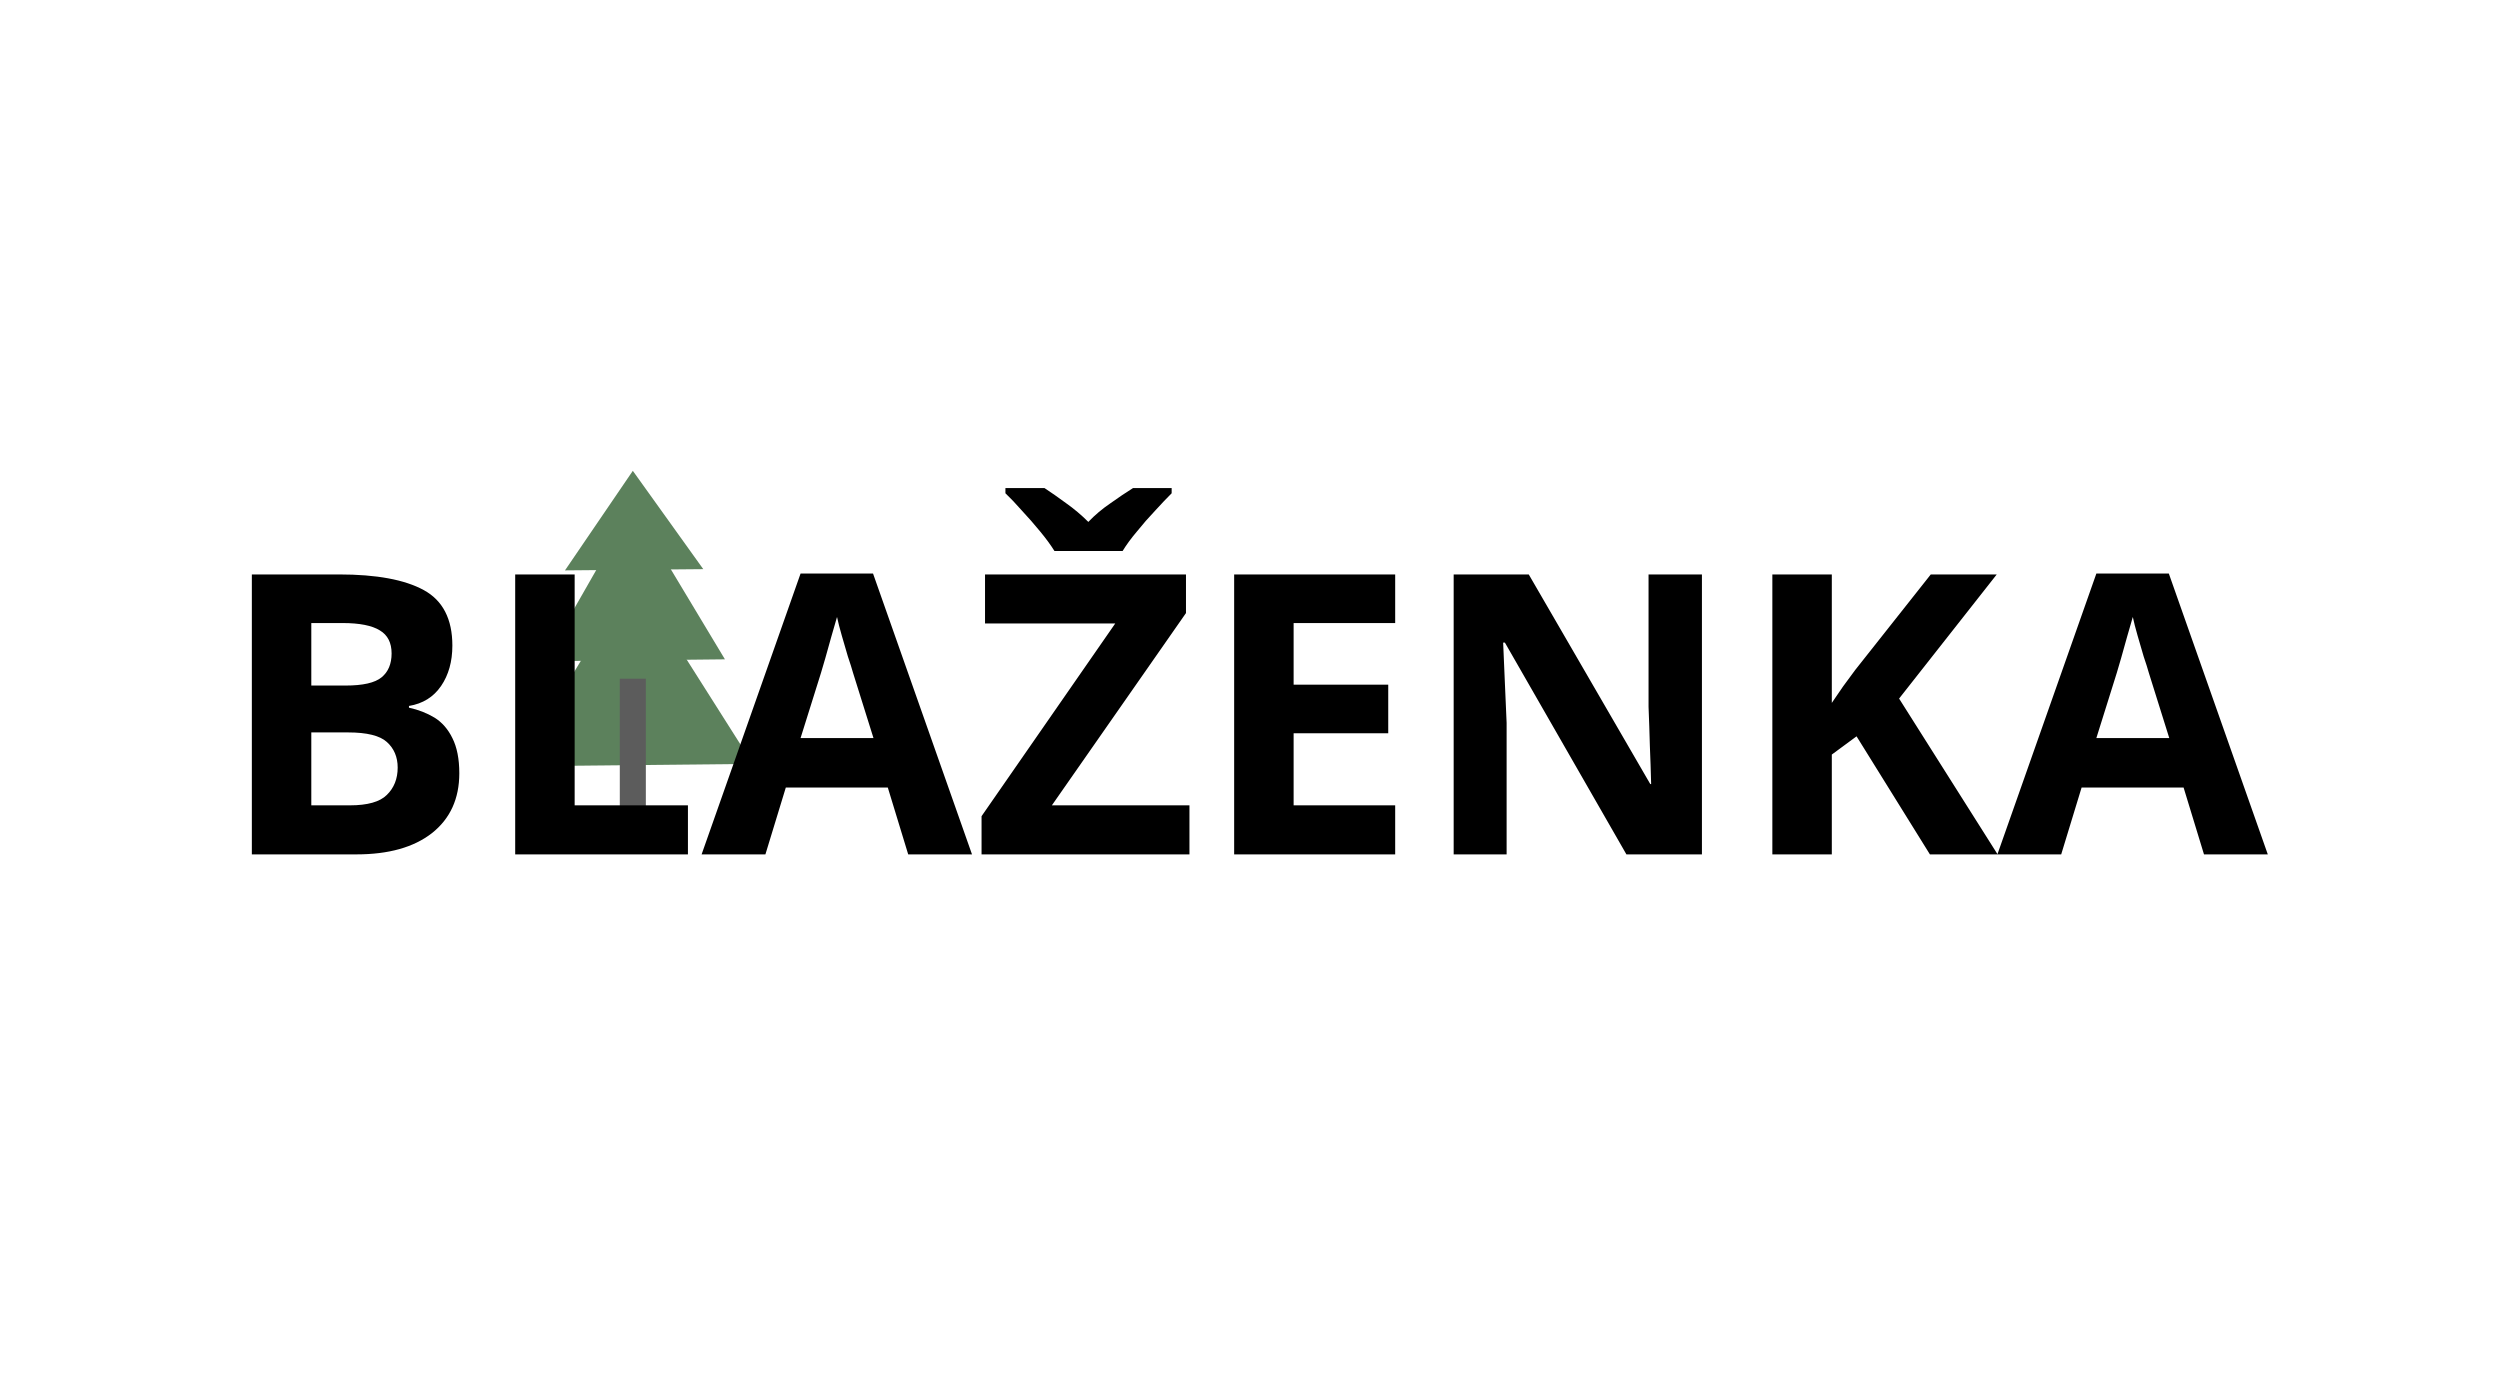
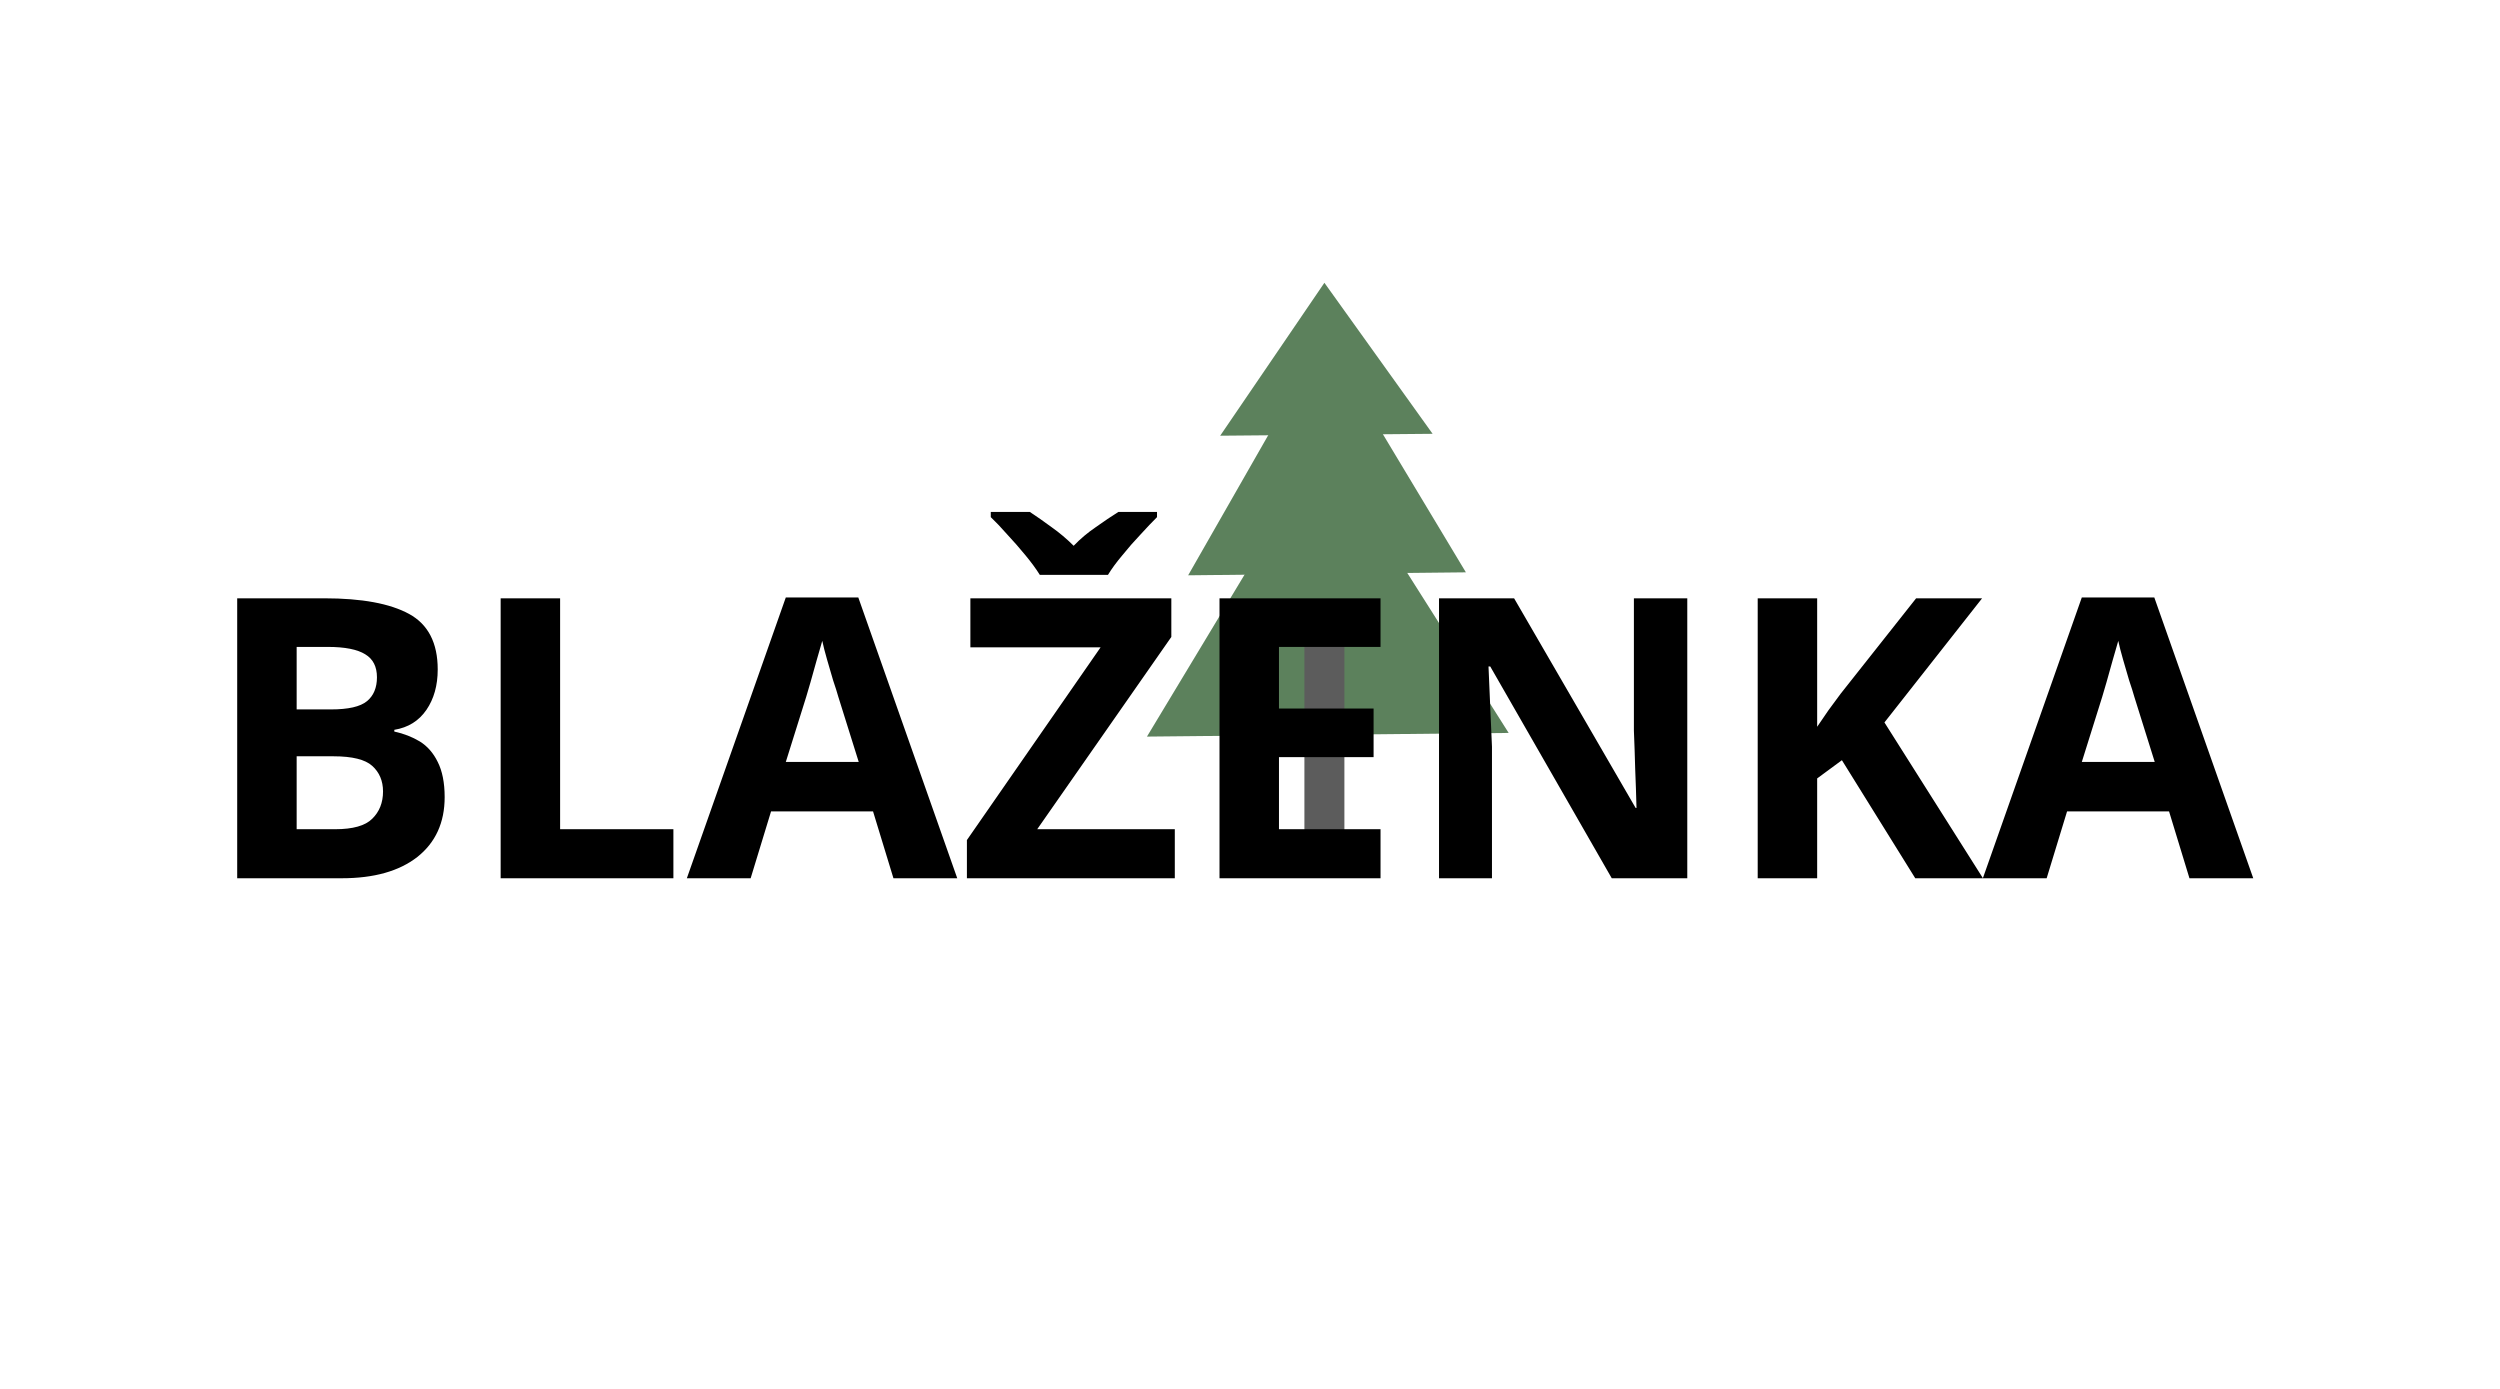
- <svg xmlns="http://www.w3.org/2000/svg" width="90mm" height="50mm" viewBox="0 0 90 50" version="1.1" id="svg4866">
+ <svg xmlns="http://www.w3.org/2000/svg" id="svg4866" version="1.1" viewBox="0 0 90 50" height="50mm" width="90mm">
  <defs id="defs4860" />
  <g id="layer1">
-     <g id="g1749-7" transform="matrix(0.08266097,0,0,0.08266097,13.50211,12.61418)" style="opacity:0.639">
-       <g style="fill:#003a00;fill-opacity:1" id="g1636-53">
-         <path style="opacity:1;fill:#003a00;fill-opacity:1;stroke-width:0.265" id="path1446-5" d="m 112.259,37.708 15.341,25.917 15.341,25.917 -30.115,0.327 -30.115,0.327 14.774,-26.244 z" transform="matrix(0.9999846,0,0,0.826087,0.0017301,21.29904)" />
-         <path style="opacity:1;fill:#003a00;fill-opacity:1;stroke-width:0.265" id="path1446-3-6" d="m 113.582,76.098 15.341,25.917 15.341,25.917 -30.115,0.327 -30.115,0.327 14.774,-26.244 z" transform="matrix(1.307502,0,0,1.288047,-36.24954,-30.23538)" />
-         <path style="opacity:1;fill:#003a00;fill-opacity:1;stroke-width:0.265" id="path1446-3-7-2" d="m 113.582,76.098 15.341,25.917 15.341,25.917 -30.115,0.327 -30.115,0.327 14.774,-26.244 z" transform="matrix(1.702861,0,0,1.590497,-81.15519,-23.39115)" />
+     <g style="opacity:0.639" transform="matrix(0.1269643,0,0,0.1269643,33.42566,3.52136)" id="g1749-7">
+       <g id="g1636-53" style="fill:#003a00;fill-opacity:1">
+         <path transform="matrix(0.9999846,0,0,0.826087,0.0017301,21.29904)" d="m 112.259,37.708 15.341,25.917 15.341,25.917 -30.115,0.327 -30.115,0.327 14.774,-26.244 z" id="path1446-5" style="opacity:1;fill:#003a00;fill-opacity:1;stroke-width:0.265" />
+         <path transform="matrix(1.307502,0,0,1.288047,-36.24954,-30.23538)" d="m 113.582,76.098 15.341,25.917 15.341,25.917 -30.115,0.327 -30.115,0.327 14.774,-26.244 z" id="path1446-3-6" style="opacity:1;fill:#003a00;fill-opacity:1;stroke-width:0.265" />
+         <path transform="matrix(1.702861,0,0,1.590497,-81.15519,-23.39115)" d="m 113.582,76.098 15.341,25.917 15.341,25.917 -30.115,0.327 -30.115,0.327 14.774,-26.244 z" id="path1446-3-7-2" style="opacity:1;fill:#003a00;fill-opacity:1;stroke-width:0.265" />
      </g>
-       <rect y="142.975" x="106.589" height="76.351" width="11.339" id="rect1497-9" style="opacity:1;fill:#000000;fill-opacity:1;stroke-width:0.265" />
+       <rect style="opacity:1;fill:#000000;fill-opacity:1;stroke-width:0.265" id="rect1497-9" width="11.339" height="76.351" x="106.589" y="142.975" />
    </g>
-     <g style="opacity:1" transform="matrix(0.5036231,0,0,0.5036231,20.48554,8.06994)" id="g8950" />
-     <text xml:space="preserve" style="font-style:normal;font-variant:normal;font-weight:bold;font-stretch:normal;font-size:6.161px;line-height:1.25;font-family:sans-serif;-inkscape-font-specification:'sans-serif Bold';letter-spacing:0px;word-spacing:0px;fill:#000000;fill-opacity:1;stroke:none;stroke-width:0.154" x="-33.475" y="27.776" id="text8026-6-3-6">
-       <tspan id="tspan8024-6-5-7" x="-33.475" y="27.776" style="font-style:normal;font-variant:normal;font-weight:normal;font-stretch:normal;font-size:14.787px;font-family:'Jaapokki subtract';-inkscape-font-specification:'Jaapokki subtract';stroke-width:0.154" />
+     <g id="g8950" transform="matrix(0.5036231,0,0,0.5036231,20.48554,8.06994)" style="opacity:1" />
+     <text id="text8026-6-3-6" y="27.776" x="-33.475" style="font-style:normal;font-variant:normal;font-weight:bold;font-stretch:normal;font-size:6.161px;line-height:1.25;font-family:sans-serif;-inkscape-font-specification:'sans-serif Bold';letter-spacing:0px;word-spacing:0px;fill:#000000;fill-opacity:1;stroke:none;stroke-width:0.154" xml:space="preserve">
+       <tspan style="font-style:normal;font-variant:normal;font-weight:normal;font-stretch:normal;font-size:14.787px;font-family:'Jaapokki subtract';-inkscape-font-specification:'Jaapokki subtract';stroke-width:0.154" y="27.776" x="-33.475" id="tspan8024-6-5-7" />
    </text>
-     <text id="text3052-2-00-2-7" y="30.756" x="7.8" style="font-style:normal;font-variant:normal;font-weight:bold;font-stretch:normal;font-size:14.111px;line-height:1.25;font-family:'Jaapokki subtract';-inkscape-font-specification:'Jaapokki subtract, Bold';font-variant-ligatures:normal;font-variant-caps:normal;font-variant-numeric:normal;font-variant-east-asian:normal;stroke-width:0.265" xml:space="preserve">
-       <tspan style="font-style:normal;font-variant:normal;font-weight:bold;font-stretch:normal;font-size:14.111px;font-family:'Jaapokki subtract';-inkscape-font-specification:'Jaapokki subtract, Bold';font-variant-ligatures:normal;font-variant-caps:normal;font-variant-numeric:normal;font-variant-east-asian:normal;stroke-width:0.265" y="30.756" x="7.8" id="tspan3050-5-46-6-5">BLAŽENKA</tspan>
+     <text xml:space="preserve" style="font-style:normal;font-variant:normal;font-weight:bold;font-stretch:normal;font-size:14.111px;line-height:1.25;font-family:'Jaapokki subtract';-inkscape-font-specification:'Jaapokki subtract, Bold';font-variant-ligatures:normal;font-variant-caps:normal;font-variant-numeric:normal;font-variant-east-asian:normal;stroke-width:0.265" x="7.274" y="31.618" id="text3052-2-00-2-7">
+       <tspan id="tspan3050-5-46-6-5" x="7.274" y="31.618" style="font-style:normal;font-variant:normal;font-weight:bold;font-stretch:normal;font-size:14.111px;font-family:'Jaapokki subtract';-inkscape-font-specification:'Jaapokki subtract, Bold';font-variant-ligatures:normal;font-variant-caps:normal;font-variant-numeric:normal;font-variant-east-asian:normal;stroke-width:0.265">BLAŽENKA</tspan>
    </text>
  </g>
</svg>
